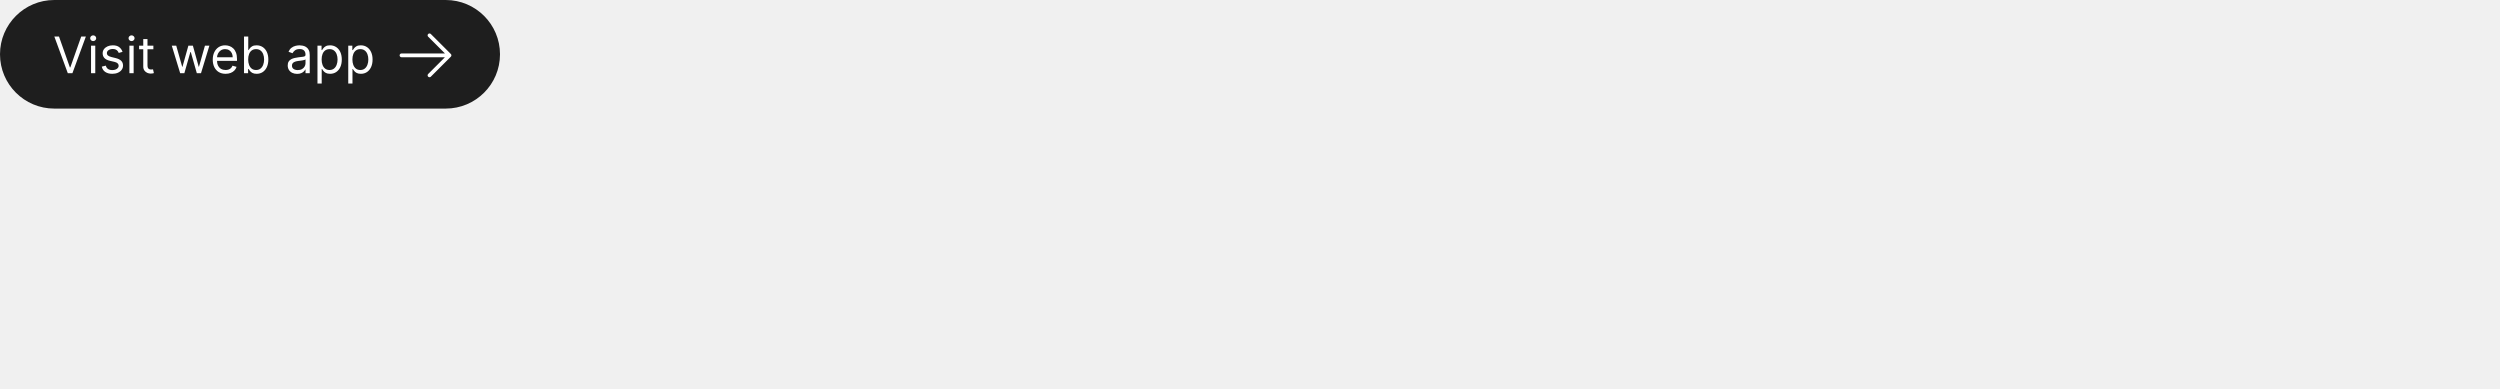
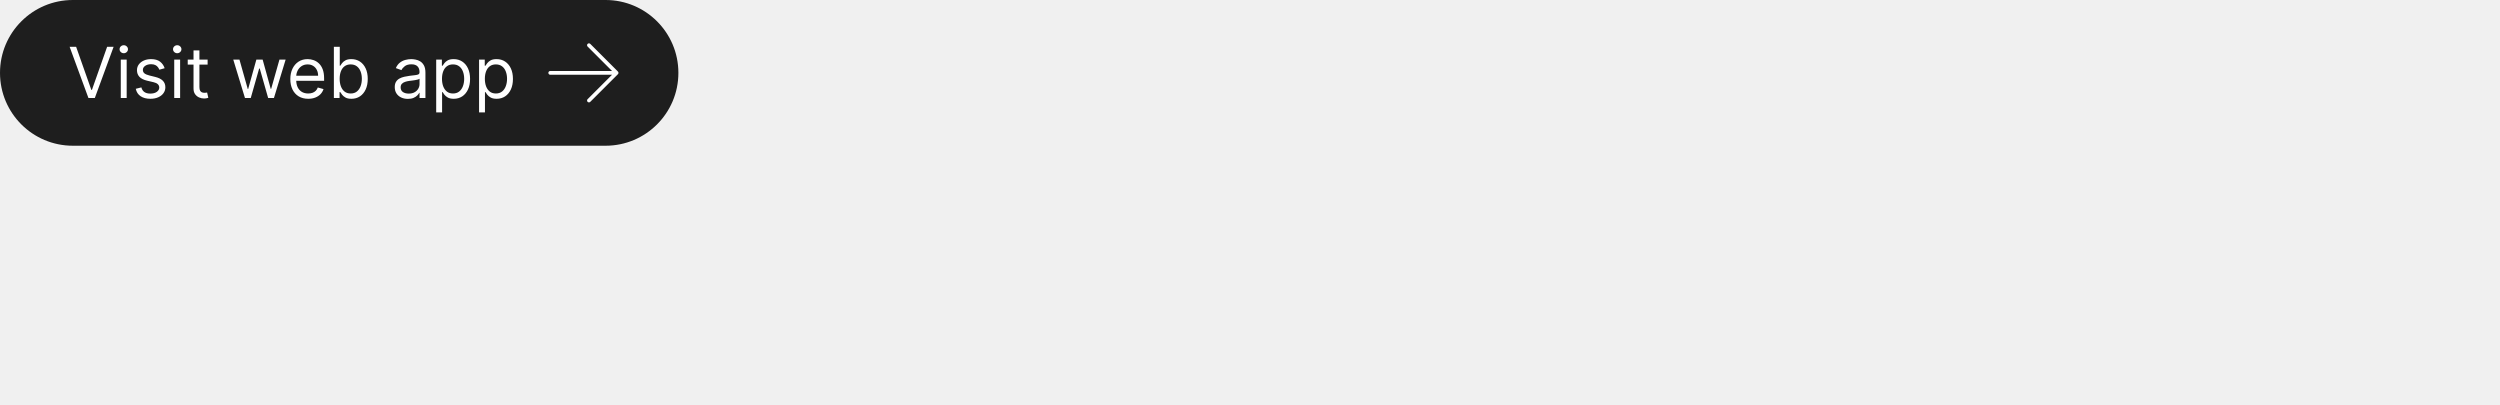
- <svg xmlns="http://www.w3.org/2000/svg" width="990" height="154" viewBox="0 0 990 154" fill="none">
-   <rect width="198" height="43" rx="21.5" fill="#1E1E1E" />
-   <path d="M23.358 14.454L27.676 26.699H27.847L32.165 14.454H34.011L28.671 29H26.852L21.511 14.454H23.358ZM36.05 29V18.091H37.726V29H36.05ZM36.902 16.273C36.575 16.273 36.294 16.162 36.057 15.939C35.825 15.716 35.709 15.449 35.709 15.136C35.709 14.824 35.825 14.556 36.057 14.334C36.294 14.111 36.575 14 36.902 14C37.229 14 37.508 14.111 37.74 14.334C37.977 14.556 38.095 14.824 38.095 15.136C38.095 15.449 37.977 15.716 37.74 15.939C37.508 16.162 37.229 16.273 36.902 16.273ZM48.523 20.534L47.017 20.96C46.923 20.709 46.783 20.465 46.598 20.229C46.418 19.987 46.172 19.788 45.86 19.632C45.547 19.476 45.147 19.398 44.659 19.398C43.992 19.398 43.435 19.552 42.99 19.859C42.55 20.162 42.33 20.548 42.33 21.017C42.33 21.434 42.481 21.763 42.784 22.004C43.087 22.246 43.561 22.447 44.205 22.608L45.824 23.006C46.8 23.242 47.526 23.605 48.005 24.092C48.483 24.575 48.722 25.198 48.722 25.96C48.722 26.585 48.542 27.144 48.182 27.636C47.827 28.129 47.33 28.517 46.691 28.801C46.051 29.085 45.308 29.227 44.461 29.227C43.348 29.227 42.427 28.986 41.698 28.503C40.969 28.02 40.507 27.314 40.313 26.386L41.904 25.989C42.055 26.576 42.342 27.016 42.763 27.31C43.189 27.603 43.746 27.75 44.432 27.75C45.213 27.75 45.834 27.584 46.293 27.253C46.757 26.917 46.989 26.514 46.989 26.046C46.989 25.667 46.856 25.349 46.591 25.094C46.326 24.833 45.919 24.639 45.37 24.511L43.551 24.085C42.552 23.849 41.819 23.482 41.35 22.984C40.886 22.483 40.654 21.855 40.654 21.102C40.654 20.487 40.827 19.942 41.172 19.469C41.523 18.995 41.998 18.624 42.6 18.354C43.206 18.084 43.892 17.949 44.659 17.949C45.739 17.949 46.587 18.186 47.202 18.659C47.822 19.133 48.263 19.758 48.523 20.534ZM51.245 29V18.091H52.921V29H51.245ZM52.097 16.273C51.771 16.273 51.489 16.162 51.252 15.939C51.02 15.716 50.904 15.449 50.904 15.136C50.904 14.824 51.02 14.556 51.252 14.334C51.489 14.111 51.771 14 52.097 14C52.424 14 52.703 14.111 52.935 14.334C53.172 14.556 53.291 14.824 53.291 15.136C53.291 15.449 53.172 15.716 52.935 15.939C52.703 16.162 52.424 16.273 52.097 16.273ZM60.735 18.091V19.511H55.082V18.091H60.735ZM56.73 15.477H58.406V25.875C58.406 26.349 58.475 26.704 58.612 26.94C58.754 27.172 58.934 27.329 59.152 27.409C59.374 27.485 59.608 27.523 59.855 27.523C60.039 27.523 60.191 27.513 60.309 27.494C60.428 27.471 60.522 27.452 60.593 27.438L60.934 28.943C60.821 28.986 60.662 29.028 60.459 29.071C60.255 29.118 59.997 29.142 59.684 29.142C59.211 29.142 58.747 29.04 58.292 28.837C57.842 28.633 57.468 28.323 57.17 27.906C56.877 27.49 56.73 26.964 56.73 26.329V15.477ZM71.353 29L68.029 18.091H69.791L72.149 26.443H72.262L74.592 18.091H76.382L78.683 26.415H78.796L81.154 18.091H82.916L79.592 29H77.944L75.558 20.619H75.387L73.001 29H71.353ZM89.335 29.227C88.283 29.227 87.377 28.995 86.614 28.531C85.857 28.062 85.272 27.409 84.86 26.571C84.453 25.728 84.249 24.748 84.249 23.631C84.249 22.513 84.453 21.528 84.86 20.676C85.272 19.819 85.845 19.151 86.579 18.673C87.317 18.19 88.179 17.949 89.164 17.949C89.732 17.949 90.293 18.044 90.847 18.233C91.401 18.422 91.906 18.73 92.36 19.156C92.815 19.578 93.177 20.136 93.447 20.832C93.717 21.528 93.852 22.385 93.852 23.403V24.114H85.442V22.665H92.147C92.147 22.049 92.024 21.5 91.778 21.017C91.536 20.534 91.191 20.153 90.741 19.874C90.296 19.594 89.77 19.454 89.164 19.454C88.496 19.454 87.919 19.62 87.431 19.952C86.948 20.278 86.576 20.704 86.316 21.23C86.056 21.756 85.925 22.319 85.925 22.921V23.886C85.925 24.71 86.067 25.409 86.352 25.982C86.64 26.55 87.04 26.983 87.552 27.281C88.063 27.575 88.657 27.722 89.335 27.722C89.775 27.722 90.173 27.66 90.528 27.537C90.888 27.409 91.198 27.22 91.458 26.969C91.719 26.713 91.92 26.396 92.062 26.017L93.681 26.472C93.511 27.021 93.224 27.504 92.822 27.921C92.419 28.332 91.922 28.654 91.33 28.886C90.738 29.114 90.073 29.227 89.335 29.227ZM96.629 29V14.454H98.305V19.824H98.447C98.57 19.634 98.74 19.393 98.958 19.099C99.181 18.801 99.498 18.536 99.91 18.304C100.326 18.067 100.89 17.949 101.6 17.949C102.519 17.949 103.328 18.178 104.029 18.638C104.73 19.097 105.277 19.748 105.67 20.591C106.063 21.434 106.259 22.428 106.259 23.574C106.259 24.729 106.063 25.731 105.67 26.578C105.277 27.421 104.732 28.074 104.036 28.538C103.34 28.998 102.538 29.227 101.629 29.227C100.928 29.227 100.367 29.111 99.945 28.879C99.524 28.642 99.2 28.375 98.972 28.077C98.745 27.774 98.57 27.523 98.447 27.324H98.248V29H96.629ZM98.276 23.546C98.276 24.369 98.397 25.096 98.638 25.726C98.88 26.351 99.233 26.841 99.697 27.196C100.161 27.546 100.729 27.722 101.401 27.722C102.102 27.722 102.687 27.537 103.156 27.168C103.629 26.794 103.984 26.292 104.221 25.662C104.462 25.027 104.583 24.322 104.583 23.546C104.583 22.778 104.465 22.087 104.228 21.472C103.996 20.851 103.643 20.361 103.17 20.001C102.701 19.637 102.112 19.454 101.401 19.454C100.719 19.454 100.147 19.627 99.683 19.973C99.219 20.314 98.868 20.792 98.631 21.408C98.395 22.018 98.276 22.731 98.276 23.546ZM117.658 29.256C116.967 29.256 116.34 29.125 115.776 28.865C115.213 28.6 114.765 28.219 114.434 27.722C114.103 27.22 113.937 26.614 113.937 25.903C113.937 25.278 114.06 24.772 114.306 24.384C114.552 23.991 114.881 23.683 115.293 23.46C115.705 23.238 116.16 23.072 116.657 22.963C117.159 22.849 117.663 22.759 118.17 22.693C118.833 22.608 119.37 22.544 119.782 22.501C120.199 22.454 120.502 22.376 120.691 22.267C120.885 22.158 120.982 21.969 120.982 21.699V21.642C120.982 20.941 120.79 20.397 120.407 20.009C120.028 19.62 119.453 19.426 118.681 19.426C117.881 19.426 117.254 19.601 116.799 19.952C116.344 20.302 116.025 20.676 115.84 21.074L114.249 20.506C114.533 19.843 114.912 19.327 115.386 18.957C115.864 18.583 116.385 18.323 116.948 18.176C117.516 18.025 118.075 17.949 118.624 17.949C118.975 17.949 119.377 17.991 119.832 18.077C120.291 18.157 120.734 18.325 121.16 18.581C121.591 18.837 121.948 19.223 122.232 19.739C122.516 20.255 122.658 20.946 122.658 21.812V29H120.982V27.523H120.897C120.783 27.759 120.594 28.013 120.329 28.283C120.064 28.553 119.711 28.782 119.271 28.972C118.83 29.161 118.293 29.256 117.658 29.256ZM117.914 27.75C118.577 27.75 119.136 27.62 119.59 27.359C120.049 27.099 120.395 26.763 120.627 26.351C120.864 25.939 120.982 25.506 120.982 25.051V23.517C120.911 23.602 120.755 23.68 120.513 23.751C120.277 23.818 120.002 23.877 119.69 23.929C119.382 23.976 119.081 24.019 118.788 24.057C118.499 24.09 118.264 24.118 118.085 24.142C117.649 24.199 117.242 24.291 116.863 24.419C116.489 24.542 116.186 24.729 115.954 24.98C115.727 25.226 115.613 25.562 115.613 25.989C115.613 26.571 115.828 27.011 116.259 27.31C116.695 27.603 117.246 27.75 117.914 27.75ZM125.718 33.091V18.091H127.337V19.824H127.536C127.659 19.634 127.829 19.393 128.047 19.099C128.27 18.801 128.587 18.536 128.999 18.304C129.416 18.067 129.979 17.949 130.689 17.949C131.608 17.949 132.417 18.178 133.118 18.638C133.819 19.097 134.366 19.748 134.759 20.591C135.152 21.434 135.348 22.428 135.348 23.574C135.348 24.729 135.152 25.731 134.759 26.578C134.366 27.421 133.821 28.074 133.125 28.538C132.429 28.998 131.627 29.227 130.718 29.227C130.017 29.227 129.456 29.111 129.034 28.879C128.613 28.642 128.289 28.375 128.061 28.077C127.834 27.774 127.659 27.523 127.536 27.324H127.394V33.091H125.718ZM127.365 23.546C127.365 24.369 127.486 25.096 127.728 25.726C127.969 26.351 128.322 26.841 128.786 27.196C129.25 27.546 129.818 27.722 130.49 27.722C131.191 27.722 131.776 27.537 132.245 27.168C132.718 26.794 133.073 26.292 133.31 25.662C133.551 25.027 133.672 24.322 133.672 23.546C133.672 22.778 133.554 22.087 133.317 21.472C133.085 20.851 132.732 20.361 132.259 20.001C131.79 19.637 131.201 19.454 130.49 19.454C129.809 19.454 129.236 19.627 128.772 19.973C128.308 20.314 127.957 20.792 127.721 21.408C127.484 22.018 127.365 22.731 127.365 23.546ZM137.905 33.091V18.091H139.525V19.824H139.723C139.846 19.634 140.017 19.393 140.235 19.099C140.457 18.801 140.775 18.536 141.186 18.304C141.603 18.067 142.167 17.949 142.877 17.949C143.795 17.949 144.605 18.178 145.306 18.638C146.007 19.097 146.553 19.748 146.946 20.591C147.339 21.434 147.536 22.428 147.536 23.574C147.536 24.729 147.339 25.731 146.946 26.578C146.553 27.421 146.009 28.074 145.313 28.538C144.617 28.998 143.814 29.227 142.905 29.227C142.204 29.227 141.643 29.111 141.222 28.879C140.801 28.642 140.476 28.375 140.249 28.077C140.022 27.774 139.846 27.523 139.723 27.324H139.581V33.091H137.905ZM139.553 23.546C139.553 24.369 139.674 25.096 139.915 25.726C140.157 26.351 140.509 26.841 140.973 27.196C141.437 27.546 142.006 27.722 142.678 27.722C143.379 27.722 143.963 27.537 144.432 27.168C144.906 26.794 145.261 26.292 145.498 25.662C145.739 25.027 145.86 24.322 145.86 23.546C145.86 22.778 145.741 22.087 145.505 21.472C145.273 20.851 144.92 20.361 144.446 20.001C143.978 19.637 143.388 19.454 142.678 19.454C141.996 19.454 141.423 19.627 140.959 19.973C140.495 20.314 140.145 20.792 139.908 21.408C139.671 22.018 139.553 22.731 139.553 23.546Z" fill="white" />
-   <path d="M170.083 14L178 21.917M178 21.917L170.083 29.833M178 21.917H159" stroke="white" stroke-width="1.5" stroke-linecap="round" stroke-linejoin="round" />
+ <svg xmlns="http://www.w3.org/2000/svg" width="995" height="161" viewBox="0 0 995 161" fill="none">
+   <rect width="270" height="58" rx="29" fill="#1E1E1E" />
+   <path d="M30.301 18.636L36.347 35.778H36.585L42.631 18.636H45.216L37.739 39H35.193L27.716 18.636H30.301ZM48.07 39V23.727H50.416V39H48.07ZM49.263 21.182C48.805 21.182 48.411 21.026 48.08 20.715C47.755 20.403 47.592 20.028 47.592 19.591C47.592 19.153 47.755 18.779 48.08 18.467C48.411 18.156 48.805 18 49.263 18C49.72 18 50.111 18.156 50.436 18.467C50.767 18.779 50.933 19.153 50.933 19.591C50.933 20.028 50.767 20.403 50.436 20.715C50.111 21.026 49.72 21.182 49.263 21.182ZM65.532 27.148L63.424 27.744C63.292 27.393 63.096 27.052 62.838 26.72C62.586 26.382 62.241 26.104 61.804 25.885C61.366 25.666 60.806 25.557 60.123 25.557C59.189 25.557 58.41 25.772 57.787 26.203C57.17 26.627 56.862 27.168 56.862 27.824C56.862 28.407 57.074 28.868 57.498 29.206C57.922 29.544 58.585 29.826 59.487 30.051L61.754 30.608C63.119 30.939 64.137 31.447 64.806 32.129C65.476 32.805 65.811 33.677 65.811 34.744C65.811 35.619 65.559 36.401 65.055 37.091C64.558 37.78 63.862 38.324 62.967 38.722C62.072 39.119 61.031 39.318 59.845 39.318C58.287 39.318 56.998 38.98 55.977 38.304C54.956 37.628 54.31 36.64 54.038 35.341L56.265 34.784C56.477 35.606 56.878 36.222 57.468 36.633C58.065 37.044 58.844 37.25 59.805 37.25C60.899 37.25 61.767 37.018 62.41 36.554C63.06 36.083 63.385 35.52 63.385 34.864C63.385 34.333 63.199 33.889 62.828 33.531C62.457 33.167 61.886 32.895 61.117 32.716L58.572 32.119C57.173 31.788 56.146 31.274 55.49 30.578C54.84 29.875 54.515 28.997 54.515 27.943C54.515 27.081 54.757 26.319 55.241 25.656C55.732 24.993 56.398 24.473 57.24 24.095C58.088 23.717 59.049 23.528 60.123 23.528C61.635 23.528 62.821 23.86 63.683 24.523C64.551 25.186 65.168 26.061 65.532 27.148ZM69.343 39V23.727H71.69V39H69.343ZM70.536 21.182C70.079 21.182 69.684 21.026 69.353 20.715C69.028 20.403 68.866 20.028 68.866 19.591C68.866 19.153 69.028 18.779 69.353 18.467C69.684 18.156 70.079 18 70.536 18C70.994 18 71.385 18.156 71.71 18.467C72.041 18.779 72.207 19.153 72.207 19.591C72.207 20.028 72.041 20.403 71.71 20.715C71.385 21.026 70.994 21.182 70.536 21.182ZM82.63 23.727V25.716H74.715V23.727H82.63ZM77.022 20.068H79.368V34.625C79.368 35.288 79.464 35.785 79.657 36.117C79.856 36.441 80.107 36.66 80.412 36.773C80.724 36.879 81.052 36.932 81.397 36.932C81.655 36.932 81.867 36.919 82.033 36.892C82.199 36.859 82.331 36.832 82.431 36.812L82.908 38.92C82.749 38.98 82.527 39.04 82.242 39.099C81.957 39.166 81.596 39.199 81.158 39.199C80.495 39.199 79.846 39.056 79.209 38.771C78.579 38.486 78.056 38.052 77.638 37.469C77.227 36.885 77.022 36.15 77.022 35.261V20.068ZM97.495 39L92.841 23.727H95.307L98.608 35.42H98.767L102.029 23.727H104.534L107.756 35.381H107.915L111.216 23.727H113.682L109.029 39H106.722L103.381 27.267H103.142L99.802 39H97.495ZM122.668 39.318C121.197 39.318 119.927 38.993 118.86 38.344C117.799 37.688 116.981 36.773 116.404 35.599C115.834 34.419 115.549 33.047 115.549 31.483C115.549 29.919 115.834 28.54 116.404 27.347C116.981 26.147 117.783 25.212 118.81 24.543C119.844 23.866 121.051 23.528 122.43 23.528C123.225 23.528 124.011 23.661 124.786 23.926C125.562 24.191 126.268 24.622 126.904 25.219C127.54 25.809 128.048 26.591 128.425 27.565C128.803 28.54 128.992 29.74 128.992 31.165V32.159H117.219V30.131H126.606C126.606 29.269 126.433 28.5 126.089 27.824C125.751 27.148 125.267 26.614 124.637 26.223C124.014 25.832 123.278 25.636 122.43 25.636C121.495 25.636 120.686 25.868 120.004 26.332C119.327 26.79 118.807 27.386 118.442 28.122C118.078 28.858 117.896 29.647 117.896 30.489V31.841C117.896 32.994 118.094 33.972 118.492 34.774C118.897 35.57 119.457 36.176 120.173 36.594C120.888 37.005 121.72 37.21 122.668 37.21C123.285 37.21 123.842 37.124 124.339 36.952C124.843 36.773 125.277 36.508 125.641 36.156C126.006 35.798 126.288 35.354 126.487 34.824L128.754 35.46C128.515 36.229 128.114 36.905 127.55 37.489C126.987 38.065 126.291 38.516 125.462 38.841C124.634 39.159 123.702 39.318 122.668 39.318ZM132.88 39V18.636H135.227V26.153H135.425C135.598 25.888 135.836 25.55 136.141 25.139C136.453 24.722 136.897 24.35 137.474 24.026C138.057 23.694 138.846 23.528 139.84 23.528C141.126 23.528 142.26 23.85 143.241 24.493C144.222 25.136 144.987 26.047 145.538 27.227C146.088 28.407 146.363 29.799 146.363 31.403C146.363 33.021 146.088 34.423 145.538 35.609C144.987 36.789 144.225 37.704 143.251 38.354C142.276 38.997 141.153 39.318 139.88 39.318C138.899 39.318 138.113 39.156 137.523 38.831C136.933 38.499 136.479 38.125 136.161 37.707C135.843 37.283 135.598 36.932 135.425 36.653H135.147V39H132.88ZM135.187 31.364C135.187 32.517 135.356 33.535 135.694 34.416C136.032 35.291 136.526 35.977 137.175 36.474C137.825 36.965 138.621 37.21 139.562 37.21C140.543 37.21 141.362 36.952 142.018 36.435C142.681 35.911 143.178 35.208 143.509 34.327C143.847 33.438 144.016 32.451 144.016 31.364C144.016 30.29 143.851 29.322 143.519 28.46C143.194 27.592 142.701 26.906 142.038 26.402C141.381 25.892 140.556 25.636 139.562 25.636C138.607 25.636 137.805 25.878 137.156 26.362C136.506 26.84 136.015 27.509 135.684 28.371C135.353 29.226 135.187 30.224 135.187 31.364ZM162.322 39.358C161.354 39.358 160.476 39.176 159.687 38.811C158.898 38.44 158.272 37.906 157.808 37.21C157.344 36.508 157.112 35.659 157.112 34.665C157.112 33.79 157.284 33.081 157.629 32.537C157.973 31.987 158.434 31.556 159.011 31.244C159.587 30.933 160.224 30.701 160.92 30.548C161.622 30.389 162.328 30.263 163.038 30.171C163.966 30.051 164.718 29.962 165.295 29.902C165.878 29.836 166.302 29.726 166.567 29.574C166.839 29.421 166.975 29.156 166.975 28.778V28.699C166.975 27.718 166.707 26.956 166.17 26.412C165.639 25.868 164.834 25.597 163.754 25.597C162.633 25.597 161.755 25.842 161.119 26.332C160.482 26.823 160.035 27.347 159.776 27.903L157.549 27.108C157.947 26.18 158.477 25.457 159.14 24.94C159.809 24.417 160.539 24.052 161.327 23.847C162.123 23.634 162.905 23.528 163.674 23.528C164.165 23.528 164.728 23.588 165.364 23.707C166.007 23.82 166.627 24.055 167.224 24.413C167.827 24.771 168.327 25.312 168.725 26.034C169.123 26.757 169.322 27.724 169.322 28.938V39H166.975V36.932H166.856C166.697 37.263 166.432 37.618 166.06 37.996C165.689 38.374 165.195 38.695 164.579 38.96C163.962 39.225 163.21 39.358 162.322 39.358ZM162.68 37.25C163.608 37.25 164.39 37.068 165.026 36.703C165.669 36.339 166.153 35.868 166.478 35.291C166.809 34.715 166.975 34.108 166.975 33.472V31.324C166.876 31.443 166.657 31.553 166.319 31.652C165.987 31.745 165.603 31.828 165.165 31.901C164.735 31.967 164.314 32.026 163.903 32.08C163.498 32.126 163.17 32.166 162.918 32.199C162.308 32.278 161.738 32.408 161.208 32.587C160.684 32.759 160.26 33.021 159.935 33.372C159.617 33.717 159.458 34.188 159.458 34.784C159.458 35.599 159.76 36.216 160.363 36.633C160.973 37.044 161.745 37.25 162.68 37.25ZM173.605 44.727V23.727H175.872V26.153H176.15C176.323 25.888 176.561 25.55 176.866 25.139C177.178 24.722 177.622 24.35 178.199 24.026C178.782 23.694 179.571 23.528 180.565 23.528C181.851 23.528 182.984 23.85 183.966 24.493C184.947 25.136 185.712 26.047 186.262 27.227C186.813 28.407 187.088 29.799 187.088 31.403C187.088 33.021 186.813 34.423 186.262 35.609C185.712 36.789 184.95 37.704 183.975 38.354C183.001 38.997 181.877 39.318 180.605 39.318C179.624 39.318 178.838 39.156 178.248 38.831C177.658 38.499 177.204 38.125 176.886 37.707C176.568 37.283 176.323 36.932 176.15 36.653H175.951V44.727H173.605ZM175.912 31.364C175.912 32.517 176.081 33.535 176.419 34.416C176.757 35.291 177.251 35.977 177.9 36.474C178.55 36.965 179.345 37.21 180.287 37.21C181.268 37.21 182.086 36.952 182.743 36.435C183.405 35.911 183.903 35.208 184.234 34.327C184.572 33.438 184.741 32.451 184.741 31.364C184.741 30.29 184.575 29.322 184.244 28.46C183.919 27.592 183.425 26.906 182.762 26.402C182.106 25.892 181.281 25.636 180.287 25.636C179.332 25.636 178.53 25.878 177.88 26.362C177.231 26.84 176.74 27.509 176.409 28.371C176.077 29.226 175.912 30.224 175.912 31.364ZM190.667 44.727V23.727H192.934V26.153H193.213C193.385 25.888 193.624 25.55 193.929 25.139C194.24 24.722 194.684 24.35 195.261 24.026C195.844 23.694 196.633 23.528 197.627 23.528C198.913 23.528 200.047 23.85 201.028 24.493C202.009 25.136 202.775 26.047 203.325 27.227C203.875 28.407 204.15 29.799 204.15 31.403C204.15 33.021 203.875 34.423 203.325 35.609C202.775 36.789 202.012 37.704 201.038 38.354C200.064 38.997 198.94 39.318 197.667 39.318C196.686 39.318 195.901 39.156 195.311 38.831C194.721 38.499 194.267 38.125 193.949 37.707C193.63 37.283 193.385 36.932 193.213 36.653H193.014V44.727H190.667ZM192.974 31.364C192.974 32.517 193.143 33.535 193.481 34.416C193.819 35.291 194.313 35.977 194.963 36.474C195.612 36.965 196.408 37.21 197.349 37.21C198.33 37.21 199.149 36.952 199.805 36.435C200.468 35.911 200.965 35.208 201.297 34.327C201.635 33.438 201.804 32.451 201.804 31.364C201.804 30.29 201.638 29.322 201.306 28.46C200.982 27.592 200.488 26.906 199.825 26.402C199.169 25.892 198.343 25.636 197.349 25.636C196.395 25.636 195.592 25.878 194.943 26.362C194.293 26.84 193.803 27.509 193.471 28.371C193.14 29.226 192.974 30.224 192.974 31.364Z" fill="white" />
+   <path d="M234.4 18L245.4 29M245.4 29L234.4 40M245.4 29H219" stroke="white" stroke-width="1.5" stroke-linecap="round" stroke-linejoin="round" />
</svg>
